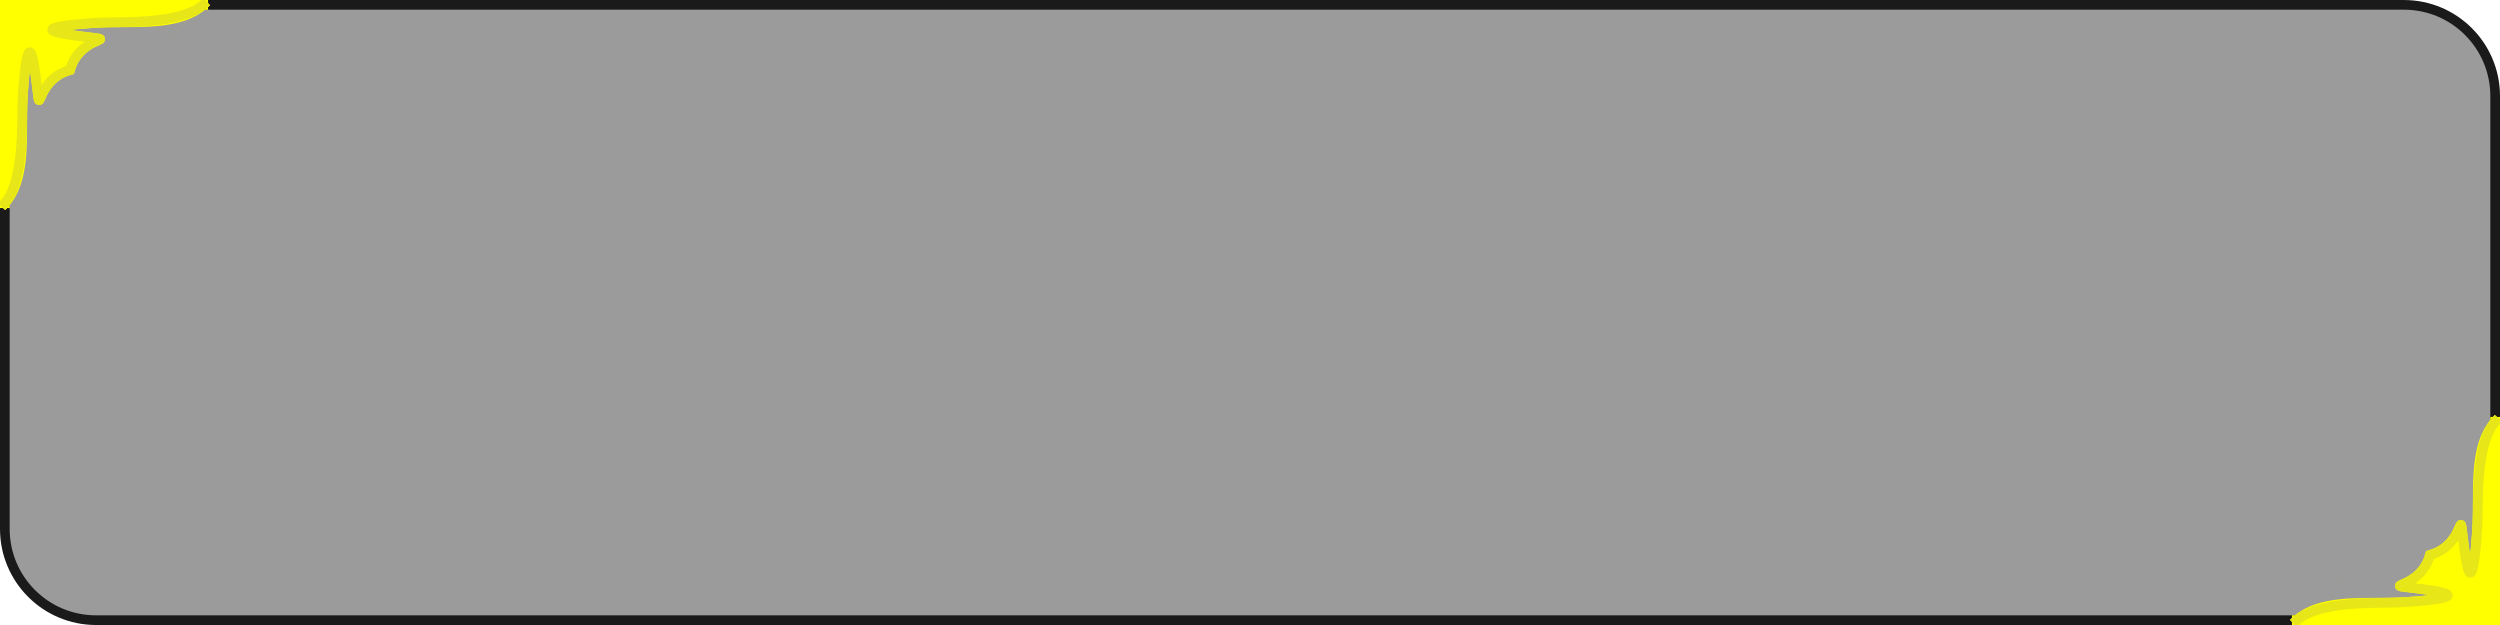
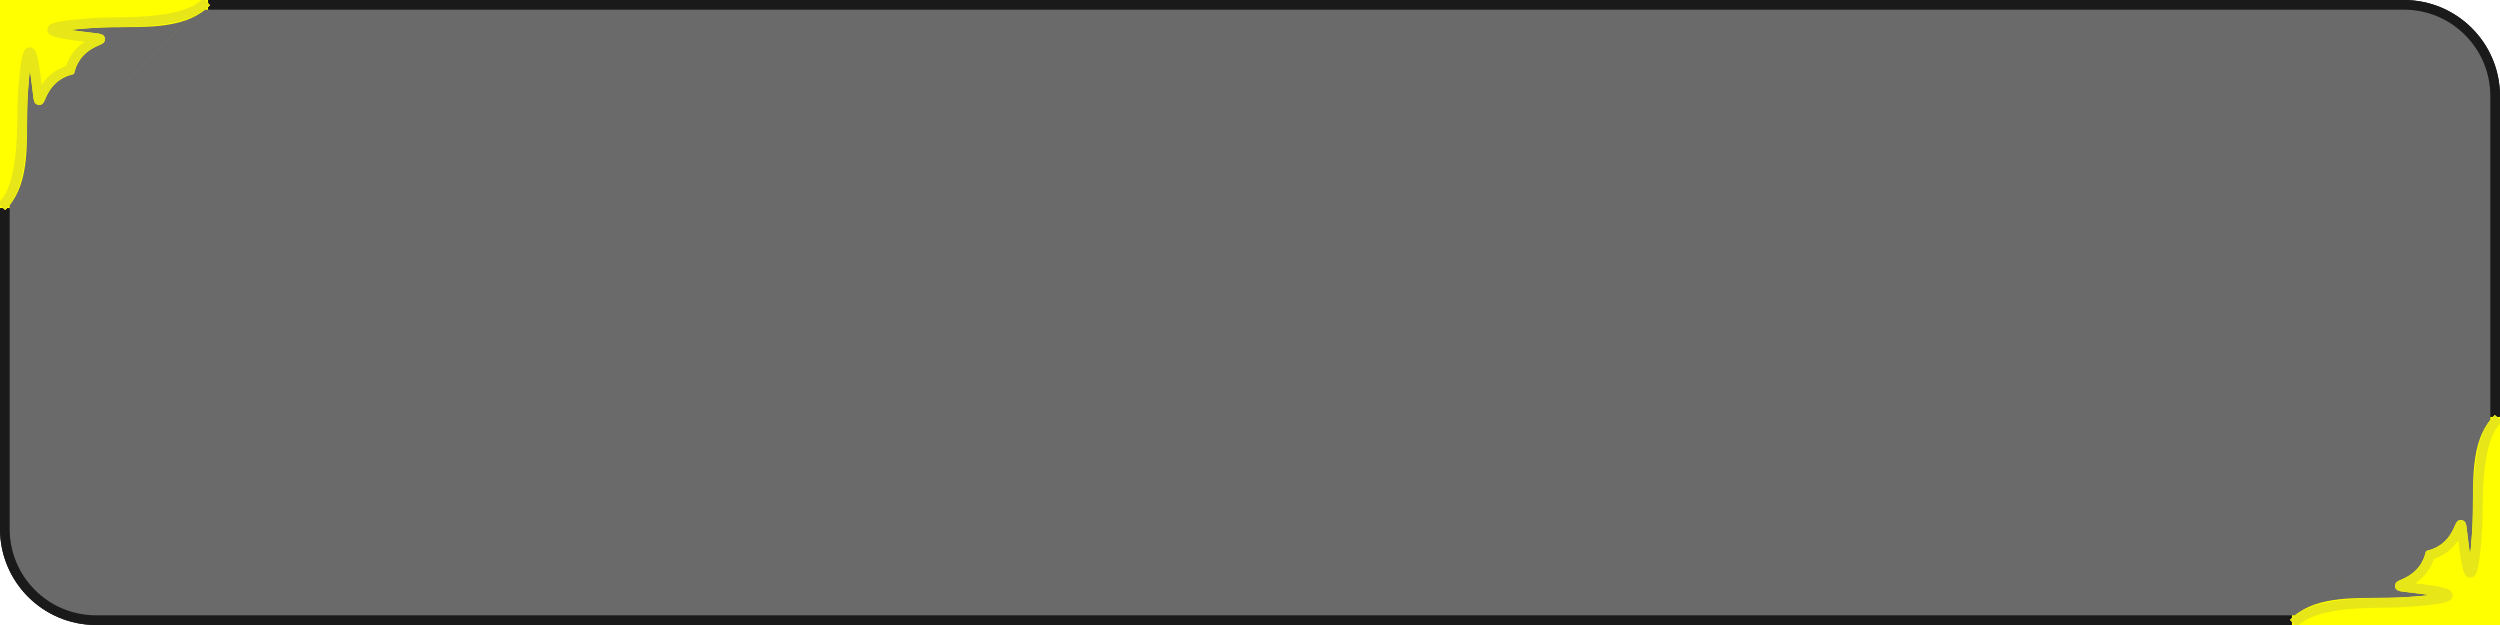
<svg xmlns="http://www.w3.org/2000/svg" width="256" height="64" viewBox="0 0 67.733 16.933" version="1.1" id="svg9759">
  <defs id="defs9753">
    </defs>
  <g id="layer1" transform="translate(0,-280.0666)" style="display:inline">
    <rect style="color:#000000;clip-rule:nonzero;display:inline;overflow:visible;visibility:visible;opacity:1;isolation:auto;mix-blend-mode:normal;color-interpolation:sRGB;color-interpolation-filters:linearRGB;solid-color:#000000;solid-opacity:1;vector-effect:none;fill:#9b9b9b;fill-opacity:1;fill-rule:evenodd;stroke:#1a1a1a;stroke-width:0.262;stroke-linecap:square;stroke-linejoin:round;stroke-miterlimit:4;stroke-dasharray:none;stroke-dashoffset:0;stroke-opacity:1;color-rendering:auto;image-rendering:auto;shape-rendering:auto;text-rendering:auto;enable-background:accumulate" id="rect10304" width="67.471" height="16.671" x="0.131" y="280.198" ry="2.472" />
+   </g>
+   <g id="layer3">
+     <rect style="color:#000000;clip-rule:nonzero;display:inline;overflow:visible;visibility:visible;opacity:1;isolation:auto;mix-blend-mode:normal;color-interpolation:sRGB;color-interpolation-filters:linearRGB;solid-color:#000000;solid-opacity:1;vector-effect:none;fill:#6a6a6a;fill-opacity:1;fill-rule:evenodd;stroke:#1a1a1a;stroke-width:0.262;stroke-linecap:square;stroke-linejoin:round;stroke-miterlimit:4;stroke-dasharray:none;stroke-dashoffset:0;stroke-opacity:1;color-rendering:auto;image-rendering:auto;shape-rendering:auto;text-rendering:auto;enable-background:accumulate" id="rect10304-2" width="67.471" height="16.671" x="0.131" y="0.131" ry="2.472" />
  </g>
  <g id="layer2" style="display:inline">
    <path style="display:inline;fill:#ffff00;fill-opacity:1;fill-rule:evenodd;stroke:#ffff00;stroke-width:0.265;stroke-linecap:square;stroke-linejoin:miter;stroke-miterlimit:4;stroke-dasharray:none;stroke-opacity:1" d="m 5.504,280.199 -5.373,-0.001 v 5.373 m 0,0 c 0.533,-0.595 0.461,-1.676 0.472,-2.457 5e-6,-0.489 0.139,-2.69 0.361,-1.012 0.193,1.457 -0.122,0.158 0.931,-0.139 0.298,-1.054 1.597,-0.738 0.139,-0.931 -1.678,-0.223 0.523,-0.361 1.012,-0.361 0.781,-0.011 1.862,0.06 2.457,-0.472" id="path5703" transform="translate(0,-280.0666)" />
    <path style="display:inline;fill:none;fill-opacity:1;fill-rule:evenodd;stroke:#e6e619;stroke-width:0.265;stroke-linecap:square;stroke-linejoin:miter;stroke-miterlimit:4;stroke-dasharray:none;stroke-opacity:1" d="m 0.131,285.57 c 0.452,-0.516 0.47,-1.758 0.472,-2.457 5e-6,-0.489 0.139,-2.69 0.361,-1.012 0.193,1.457 -0.122,0.158 0.931,-0.139 0.298,-1.054 1.597,-0.738 0.139,-0.931 -1.678,-0.223 0.523,-0.361 1.012,-0.361 0.699,-0.002 1.941,-0.021 2.457,-0.472" id="path5703-0" transform="translate(0,-280.0666)" />
    <path style="display:inline;fill:#ffff00;fill-opacity:1;fill-rule:evenodd;stroke:#ffff00;stroke-width:0.265;stroke-linecap:square;stroke-linejoin:miter;stroke-miterlimit:4;stroke-dasharray:none;stroke-opacity:1" d="m 62.229,16.801 5.373,0.001 v -5.373 m 0,0 c -0.533,0.595 -0.461,1.676 -0.472,2.457 -5e-6,0.489 -0.139,2.69 -0.361,1.012 -0.193,-1.457 0.122,-0.158 -0.931,0.139 -0.298,1.054 -1.597,0.738 -0.139,0.931 1.678,0.223 -0.523,0.361 -1.012,0.361 -0.781,0.011 -1.862,-0.061 -2.457,0.472" id="path5703-3" />
    <path style="display:inline;fill:none;fill-opacity:1;fill-rule:evenodd;stroke:#e6e619;stroke-width:0.265;stroke-linecap:square;stroke-linejoin:miter;stroke-miterlimit:4;stroke-dasharray:none;stroke-opacity:1" d="m 67.602,11.43 c -0.452,0.516 -0.47,1.758 -0.472,2.457 -5e-6,0.489 -0.139,2.69 -0.361,1.012 -0.193,-1.457 0.122,-0.158 -0.931,0.139 -0.298,1.054 -1.597,0.738 -0.139,0.931 1.678,0.223 -0.523,0.361 -1.012,0.361 -0.699,0.002 -1.941,0.021 -2.457,0.472" id="path5703-0-5" />
  </g>
</svg>
